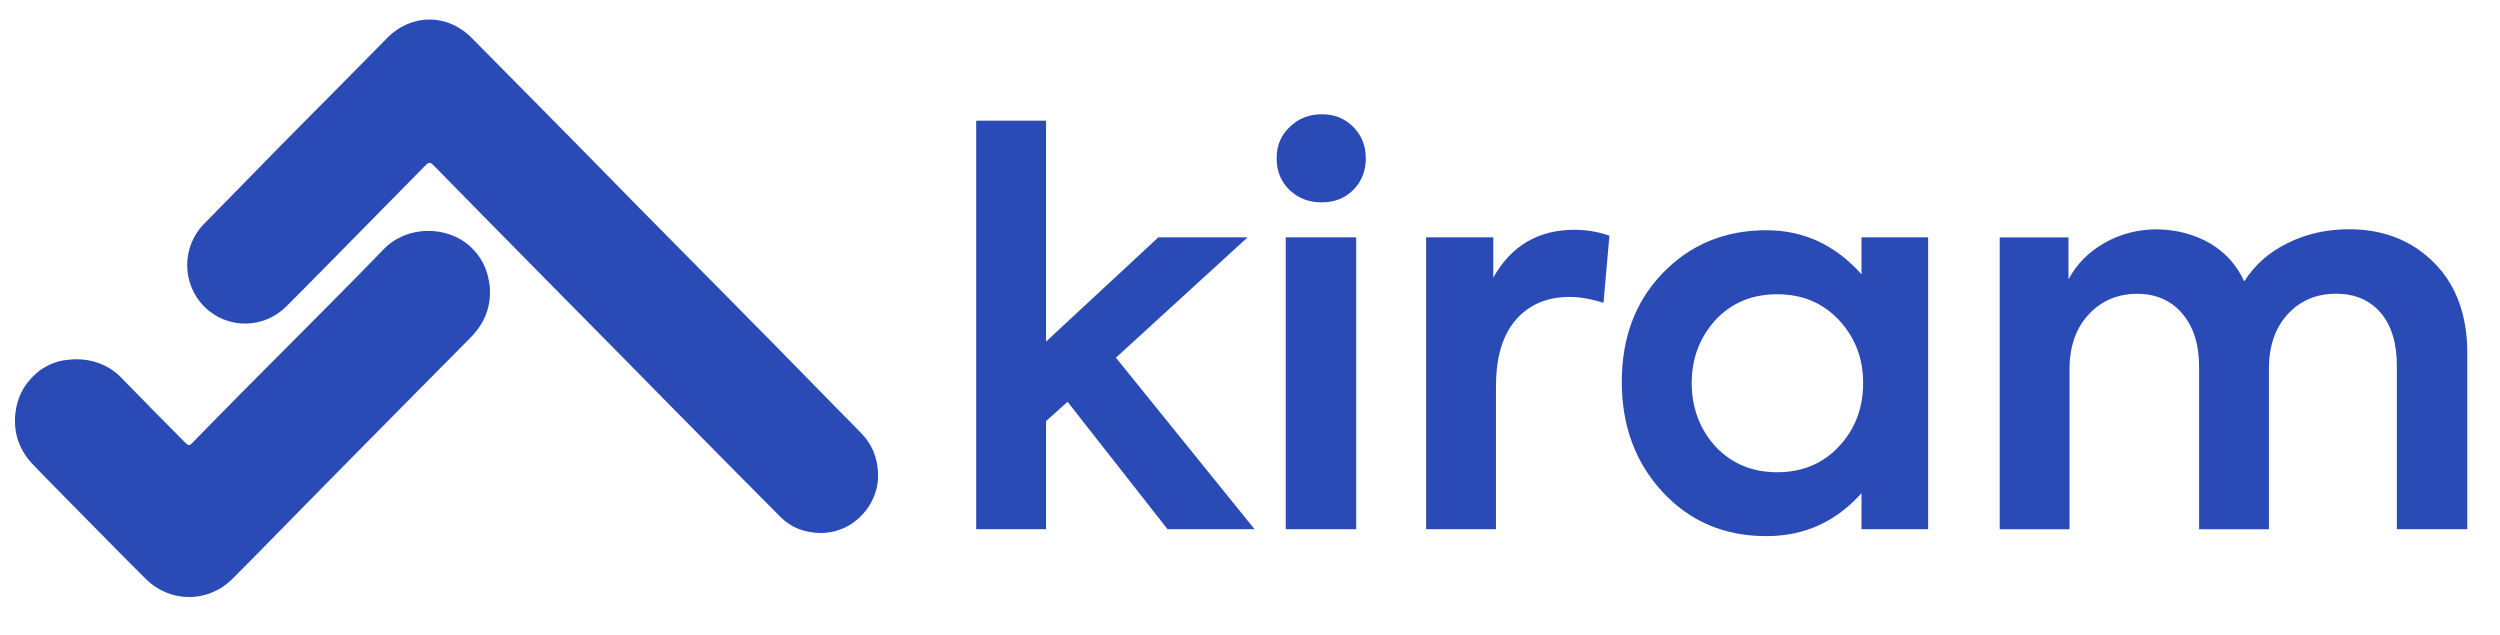
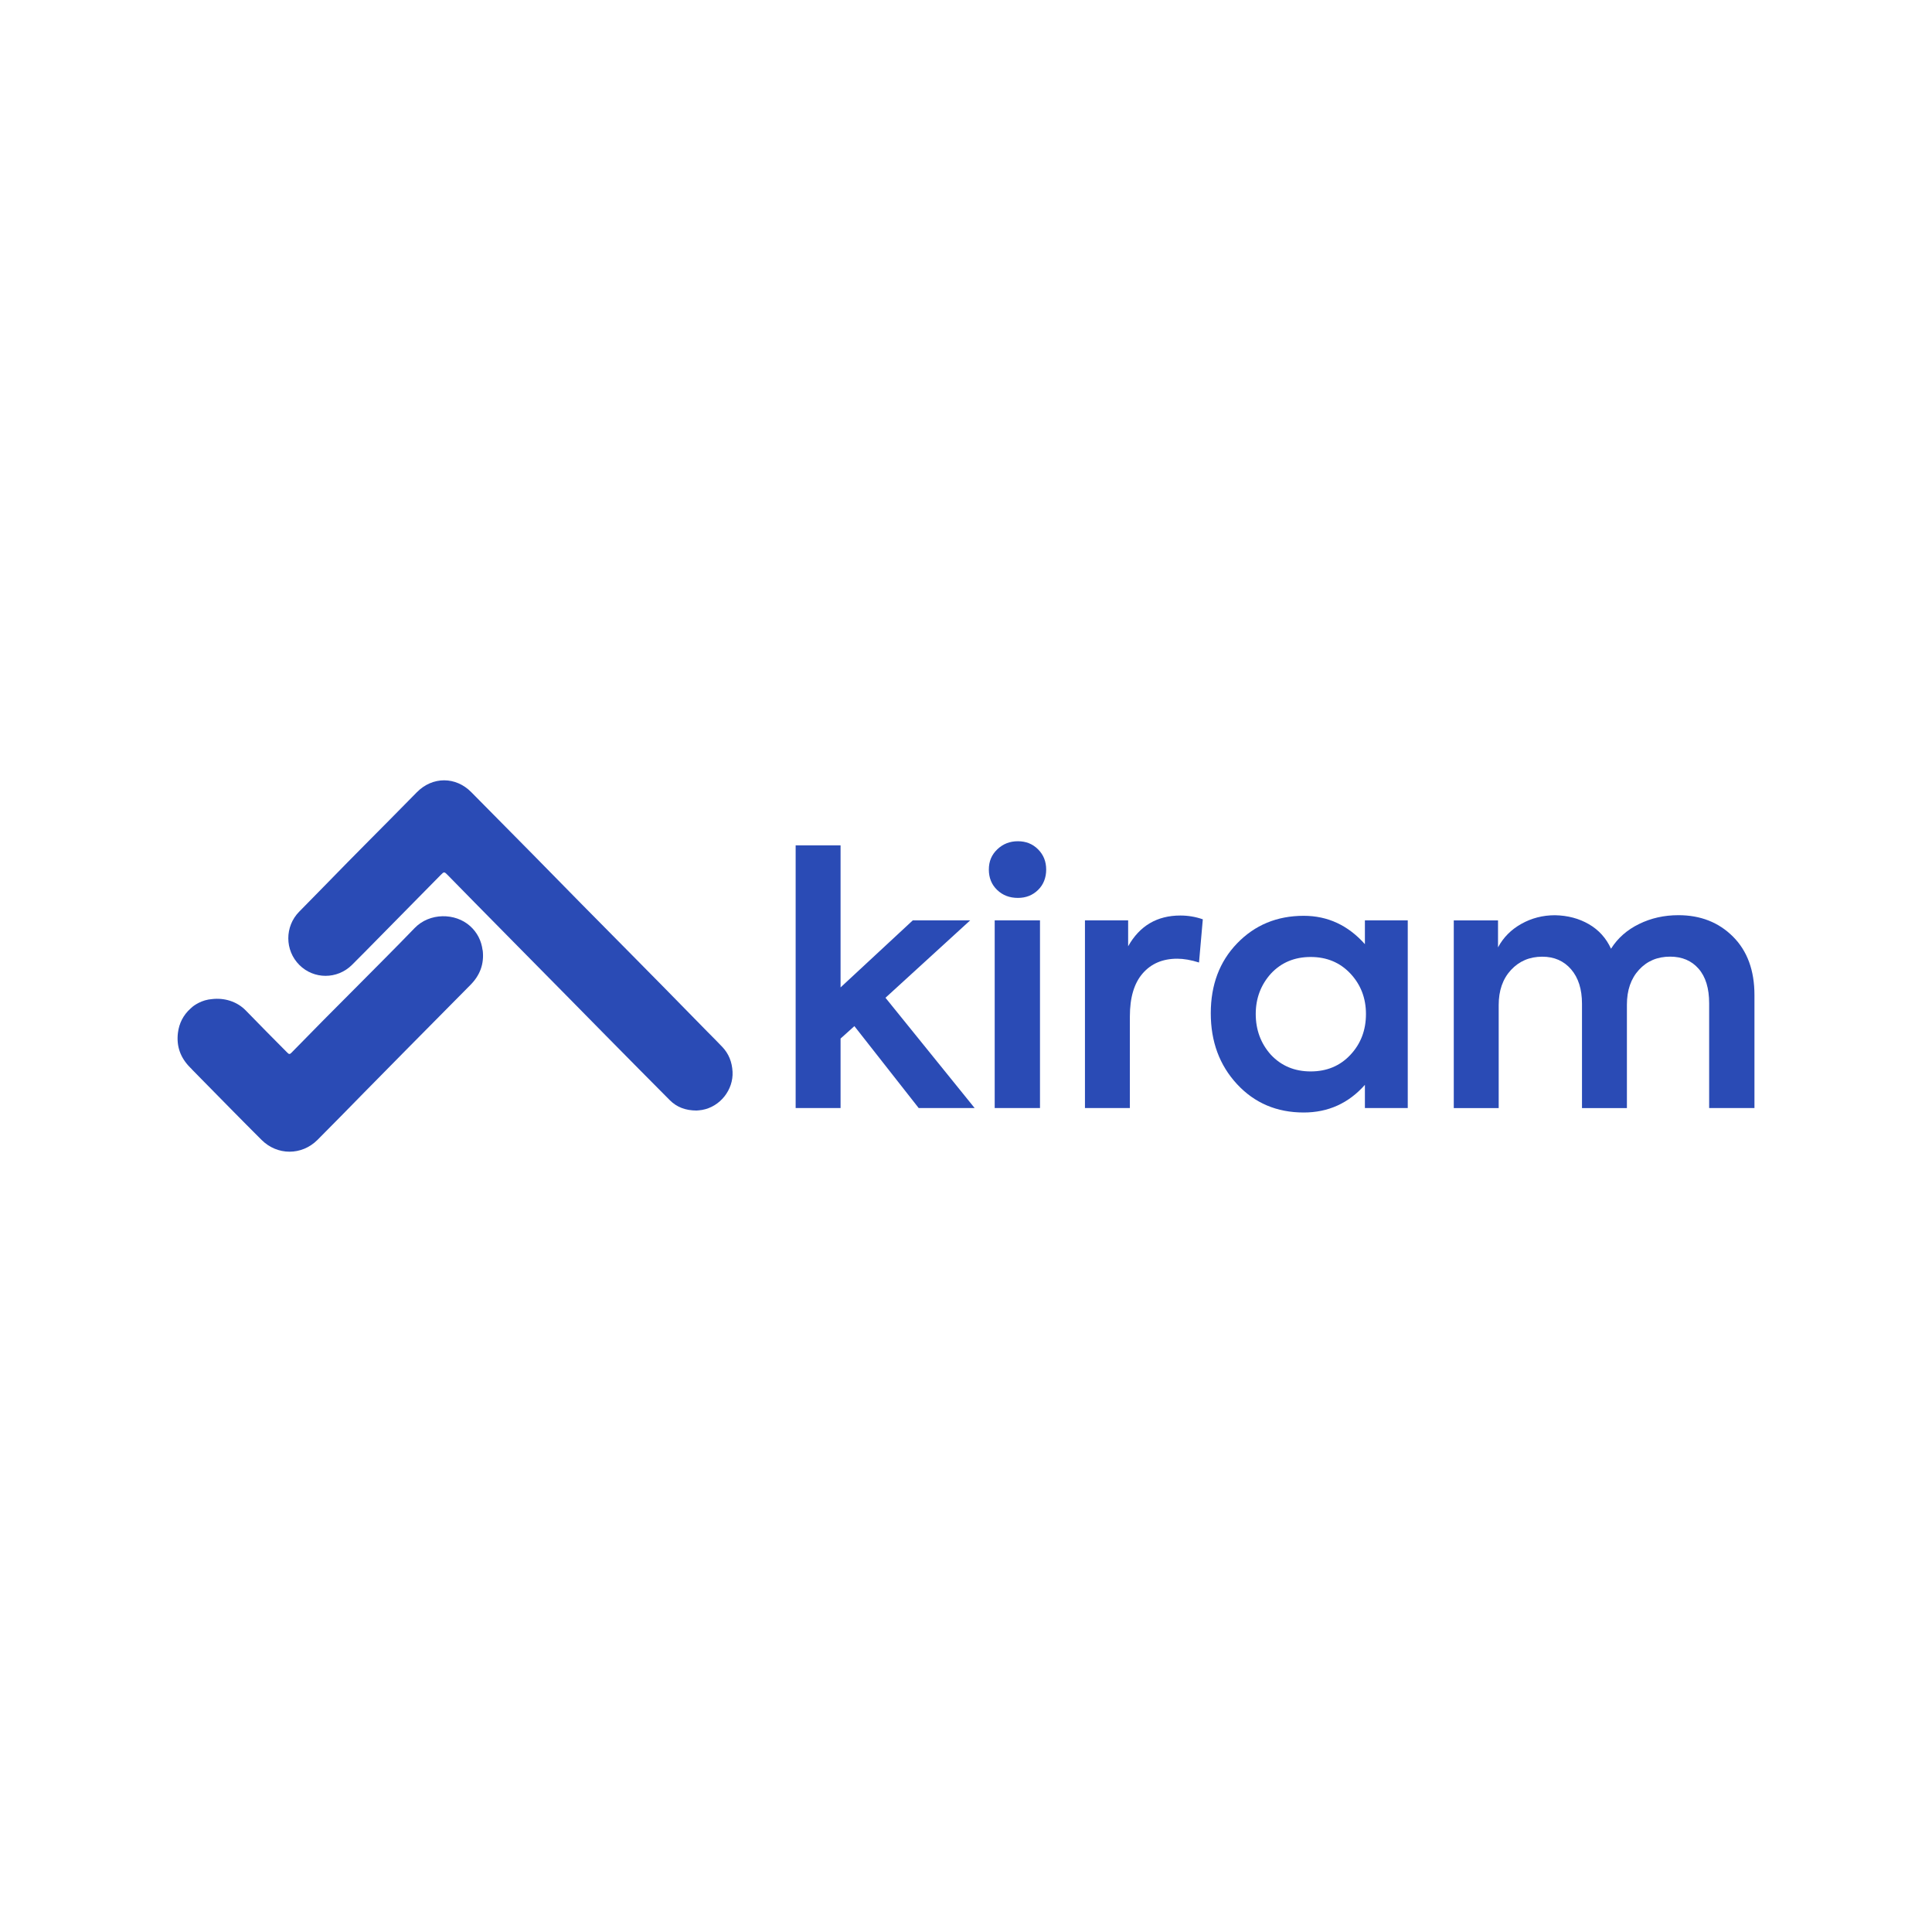
- <svg xmlns="http://www.w3.org/2000/svg" id="Layer_1" data-name="Layer 1" viewBox="35 160 335 85">
+ <svg xmlns="http://www.w3.org/2000/svg" id="Layer_1" data-name="Layer 1" viewBox="0 0 402.62 402.62">
  <defs>
    <style>
      .cls-1 {
        fill: #2a4bb5;
      }
    </style>
  </defs>
  <g>
    <path class="cls-1" d="M145.15,231.43c-2.3-.01-4.12-.7-5.58-2.17-4.4-4.41-8.78-8.86-13.16-13.29-2.79-2.82-5.56-5.65-8.35-8.48-3.31-3.36-6.63-6.72-9.95-10.08-3.04-3.08-6.07-6.15-9.11-9.24-1.91-1.94-3.82-3.9-5.73-5.84-.69-.7-.74-.69-1.4-.02-4.43,4.5-8.87,9-13.3,13.5-1.74,1.76-3.47,3.54-5.23,5.28-3.07,3.03-7.93,3.02-10.95.01-3.07-3.06-3.07-8.04-.04-11.11,3.39-3.43,6.75-6.9,10.13-10.34,2.9-2.95,5.82-5.87,8.73-8.81,1.89-1.91,3.78-3.82,5.66-5.74,3.25-3.31,8.1-3.31,11.34-.02,4.27,4.34,8.56,8.65,12.84,12.99,3.33,3.38,6.64,6.77,9.97,10.15,3.55,3.6,7.12,7.19,10.67,10.79,2.24,2.27,4.49,4.54,6.72,6.81,3,3.05,5.99,6.12,8.99,9.17,1.04,1.06,2.11,2.1,3.13,3.19,1.36,1.44,2.02,3.15,2.13,5.16.2,3.74-2.57,7.32-6.38,7.97-.45.08-.92.1-1.15.12Z" />
    <path class="cls-1" d="M100.57,198.02c-.25-2-1.13-3.71-2.61-5.04-3.09-2.77-8.43-2.81-11.55.42-4.11,4.26-8.31,8.43-12.48,12.64-2.16,2.18-4.33,4.34-6.48,6.51-2.26,2.28-4.51,4.58-6.75,6.87-.28.29-.48.3-.77,0-.09-.09-.18-.18-.27-.27h0c-2.82-2.84-5.64-5.68-8.42-8.55-1.88-1.95-4.57-2.7-7.09-2.39-.23.02-.47.05-.71.09-2.04.36-3.49,1.62-3.49,1.66-.09.07-.18.15-.26.23-1.48,1.33-2.36,3.04-2.61,5.04-.35,2.84.54,5.23,2.56,7.25.11.11.21.21.32.32v.02c.68.69,1.35,1.38,2.03,2.07,4.17,4.23,8.32,8.48,12.53,12.67,3.27,3.26,8.35,3.26,11.61.02,3.3-3.29,6.54-6.64,9.81-9.96,2.93-2.98,5.86-5.95,8.8-8.93,4.43-4.48,8.85-8.96,13.29-13.43,2.01-2.02,2.9-4.41,2.56-7.25Z" />
  </g>
  <g>
    <path class="cls-1" d="M203.12,230.91h-11.67l-13.4-17.07-2.88,2.59v14.48h-9.36v-54.74h9.36v29.6l15.05-13.97h11.96l-17.65,16.13,18.58,22.98Z" />
    <path class="cls-1" d="M212.12,187.12c-1.73,0-3.17-.55-4.32-1.66-1.15-1.1-1.73-2.52-1.73-4.25s.59-3.09,1.76-4.21c1.18-1.13,2.6-1.69,4.29-1.69s3.09.56,4.21,1.69c1.13,1.13,1.69,2.53,1.69,4.21s-.56,3.15-1.69,4.25c-1.13,1.11-2.53,1.66-4.21,1.66ZM216.73,191.8v39.11h-9.44v-39.11h9.44Z" />
    <path class="cls-1" d="M235.46,230.91h-9.36v-39.11h9v5.4c2.4-4.27,6.03-6.41,10.88-6.41,1.63,0,3.19.27,4.68.79l-.79,9c-1.68-.53-3.19-.79-4.54-.79-3.03,0-5.43,1.02-7.2,3.06-1.78,2.04-2.67,5.03-2.67,8.97v19.09Z" />
    <path class="cls-1" d="M284.44,196.77v-4.97h8.93v39.11h-8.93v-4.83c-3.41,3.84-7.66,5.76-12.75,5.76-5.62,0-10.25-1.97-13.9-5.91-3.65-3.94-5.47-8.86-5.47-14.77s1.82-10.76,5.47-14.55c3.7-3.84,8.33-5.76,13.9-5.76,4.99,0,9.24,1.97,12.75,5.91ZM284.66,211.32c0-3.31-1.08-6.12-3.24-8.43-2.16-2.3-4.92-3.46-8.28-3.46s-6.12,1.15-8.28,3.46c-2.11,2.35-3.17,5.16-3.17,8.43s1.05,6.15,3.17,8.5c2.16,2.3,4.92,3.46,8.28,3.46s6.12-1.15,8.28-3.46c2.16-2.3,3.24-5.14,3.24-8.5Z" />
    <path class="cls-1" d="M349.77,190.72c4.61,0,8.4,1.49,11.38,4.47,2.98,2.98,4.47,7.04,4.47,12.17v23.55h-9.44v-21.83c0-3.12-.73-5.52-2.2-7.2-1.46-1.68-3.45-2.52-5.94-2.52-2.64,0-4.8.91-6.48,2.74-1.68,1.83-2.52,4.25-2.52,7.28v21.54h-9.36v-21.75c0-3.03-.76-5.41-2.27-7.17-1.51-1.75-3.52-2.63-6.01-2.63-2.64,0-4.81.93-6.52,2.77-1.71,1.85-2.56,4.29-2.56,7.31v21.47h-9.36v-39.11h9.22v5.62c1.1-2.06,2.72-3.7,4.86-4.9,2.14-1.2,4.48-1.8,7.02-1.8,2.64.05,4.99.67,7.06,1.87s3.6,2.91,4.61,5.11c1.39-2.21,3.34-3.93,5.84-5.15,2.5-1.23,5.23-1.84,8.21-1.84Z" />
  </g>
</svg>
